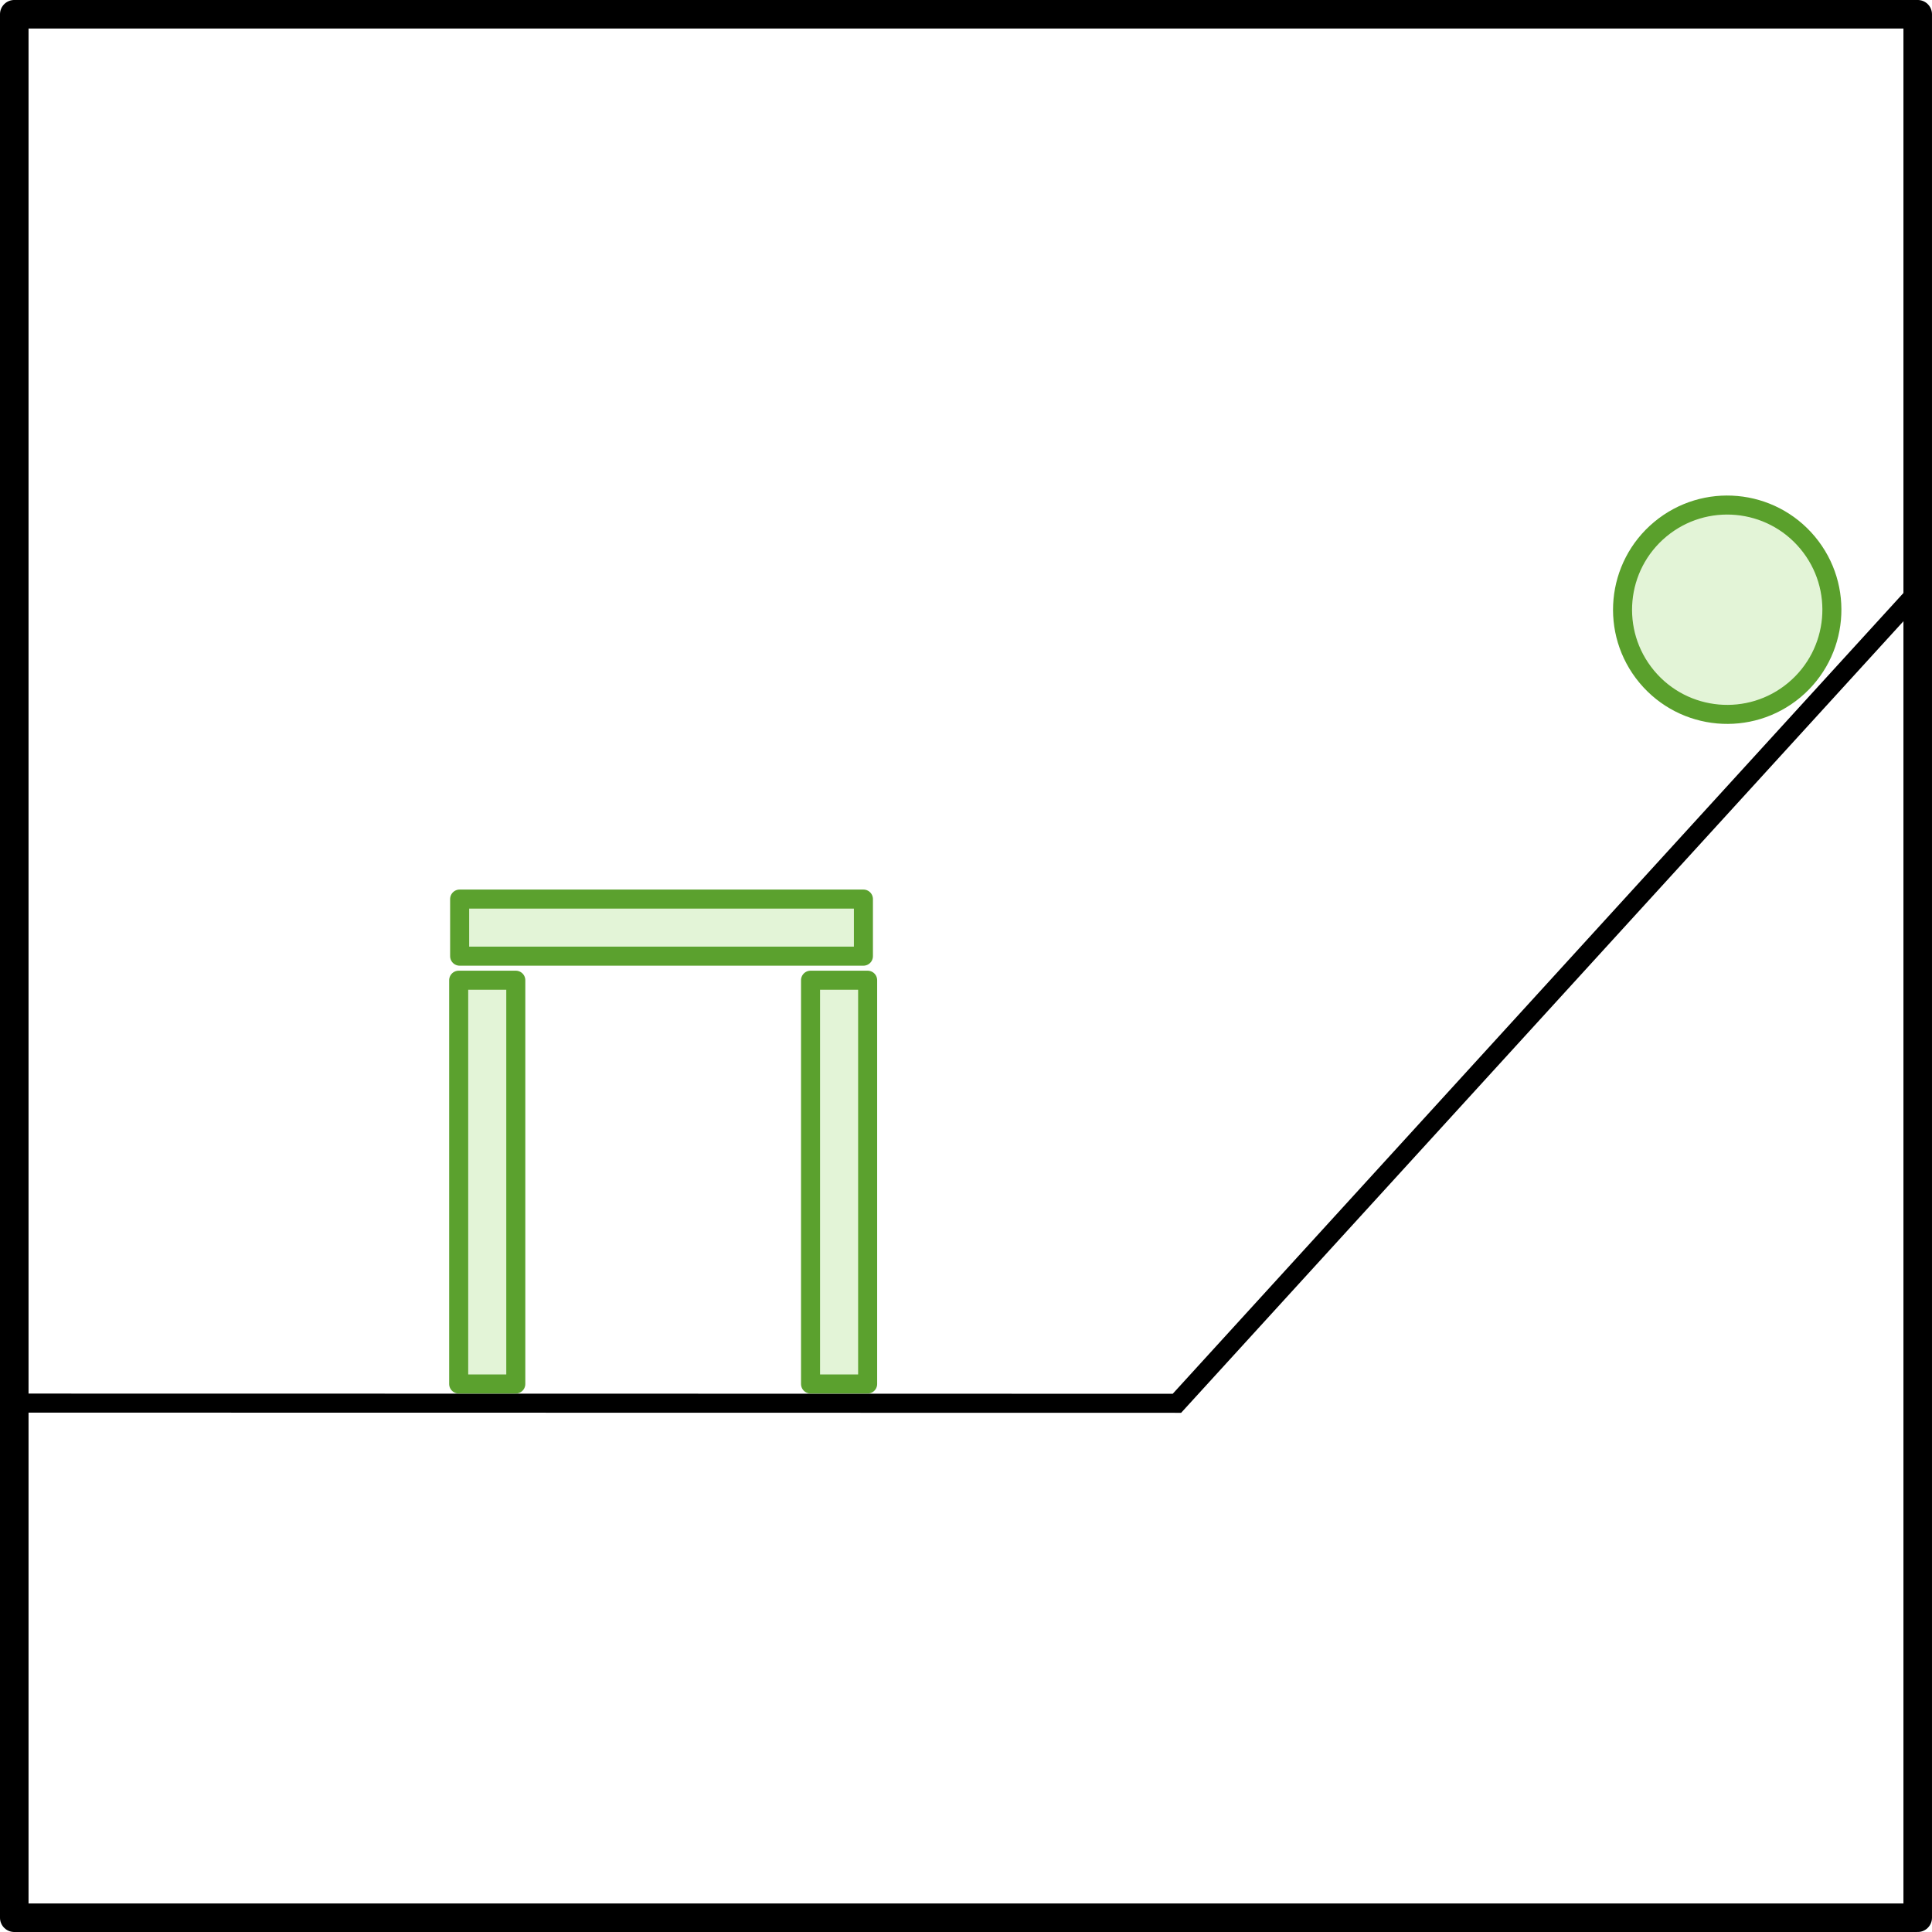
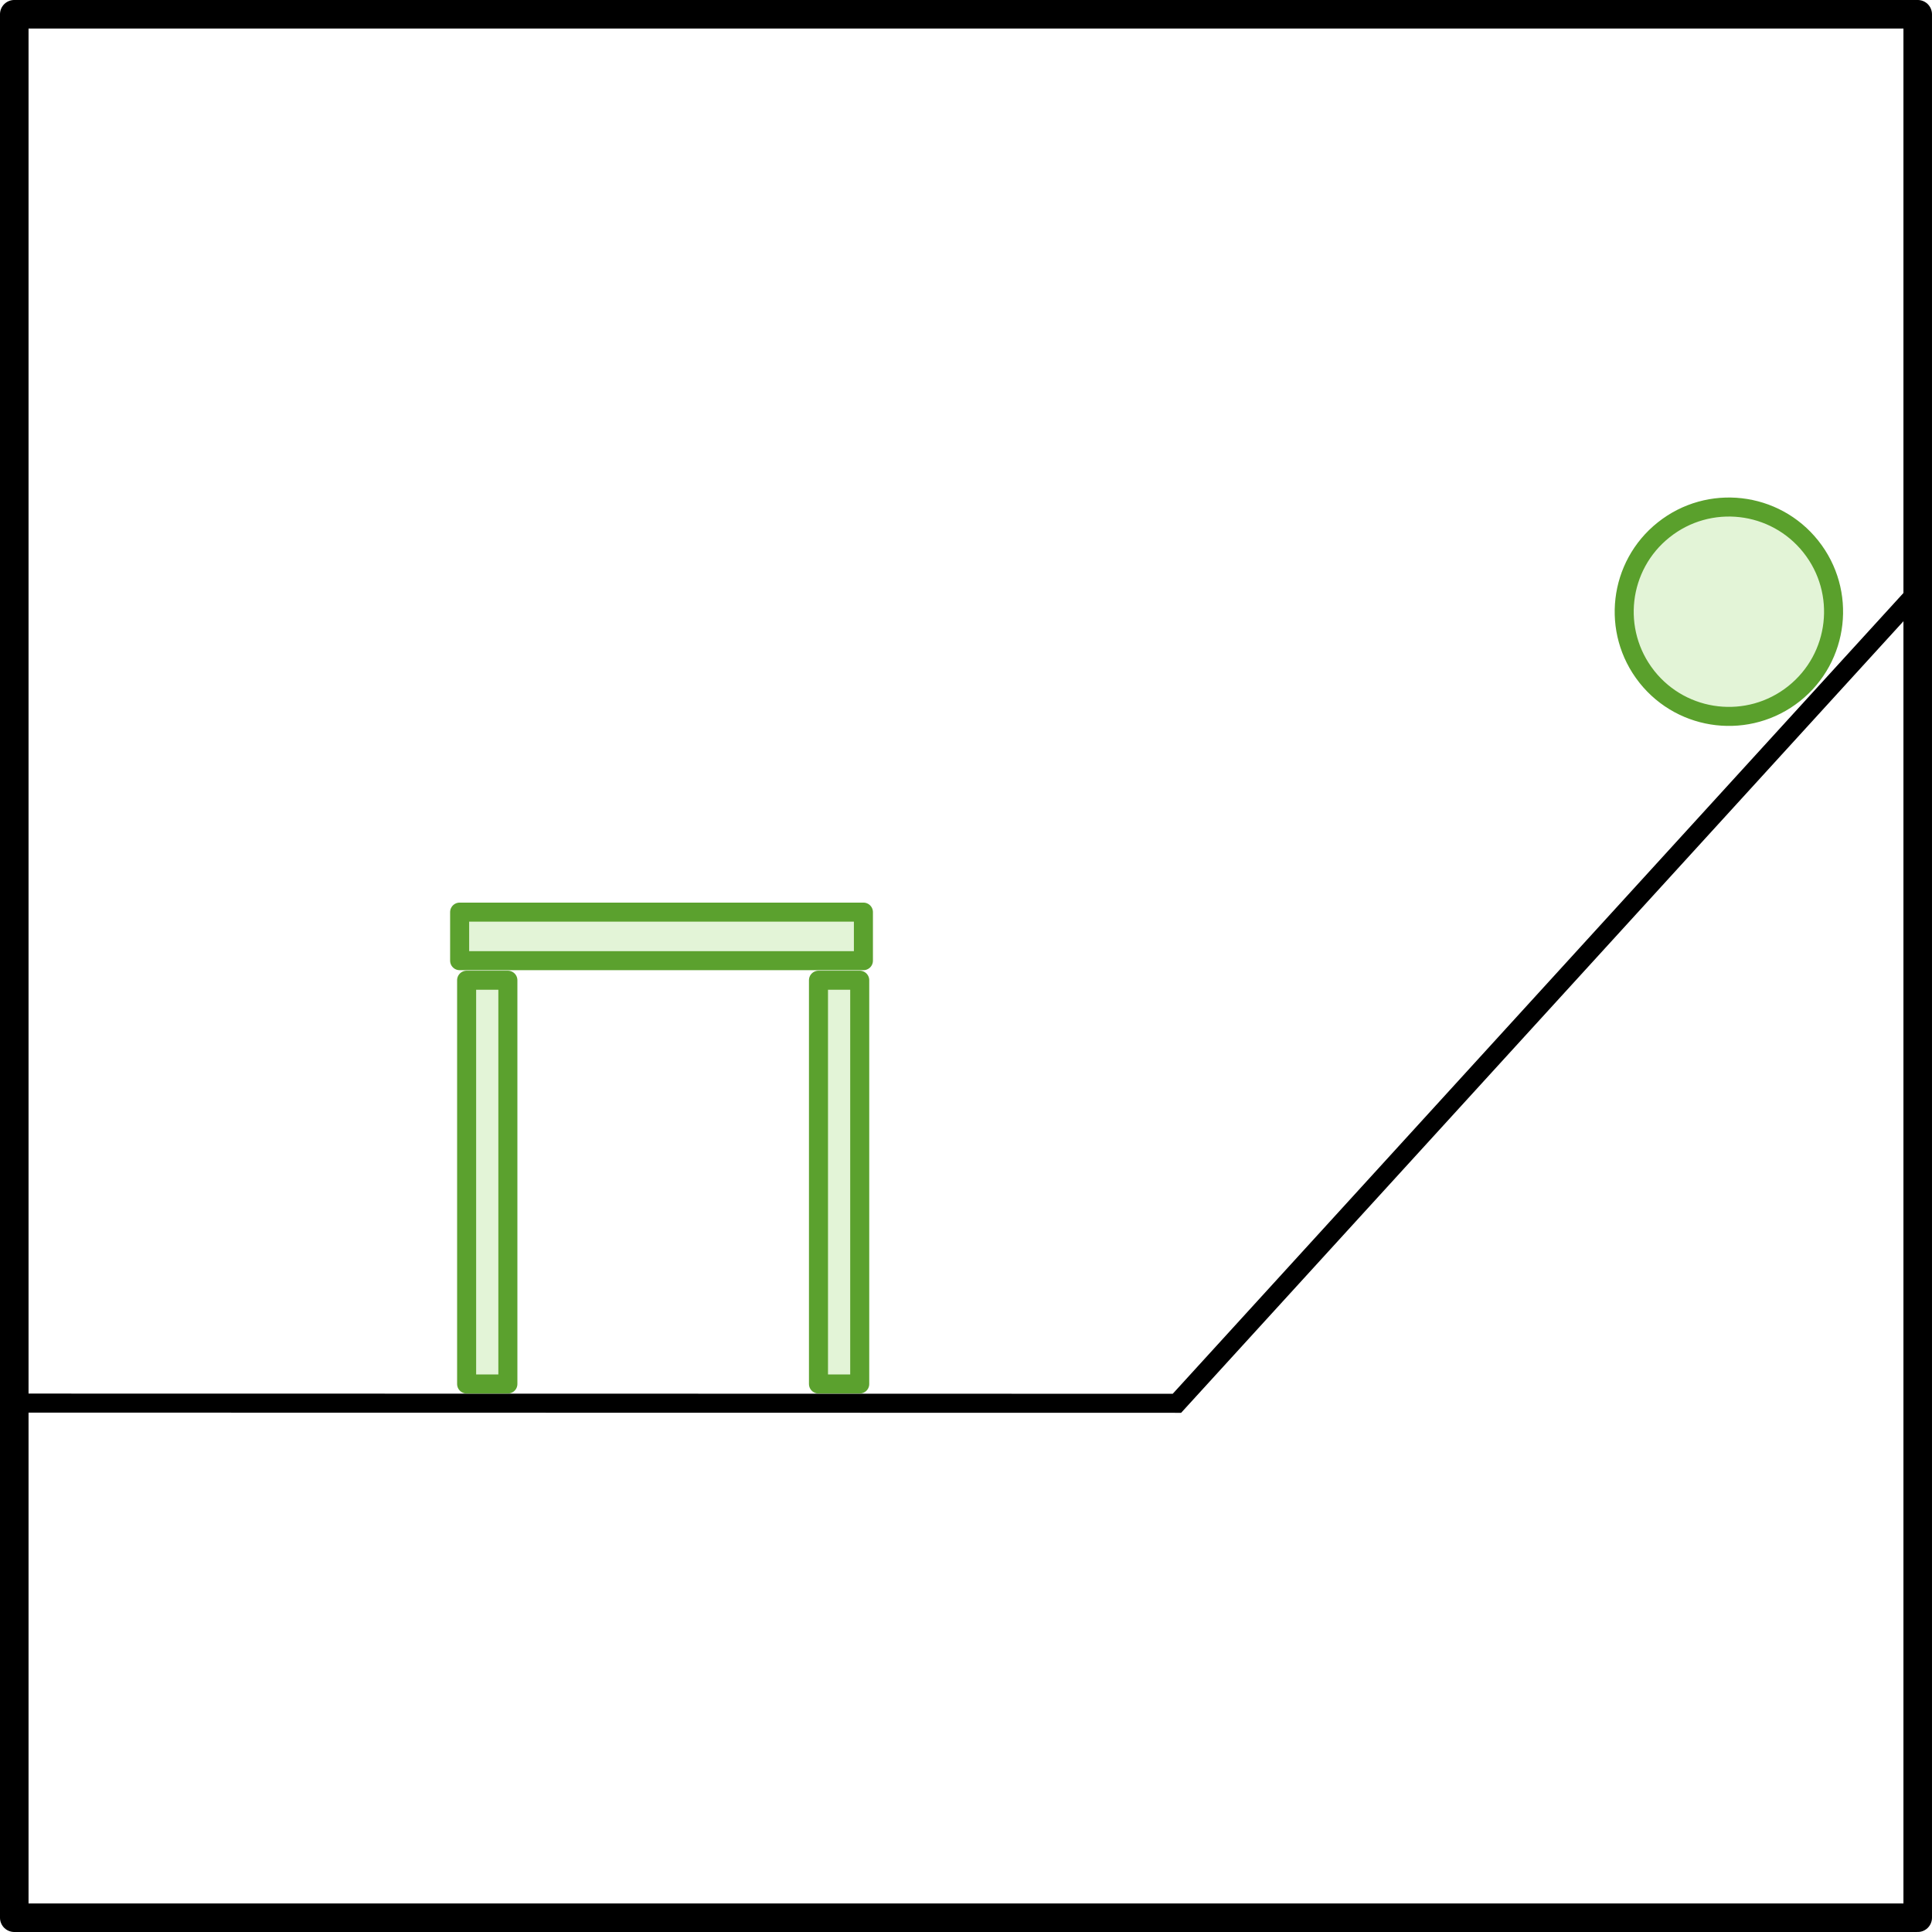
<svg xmlns="http://www.w3.org/2000/svg" width="101.5" height="101.5" id="svg3369" version="1.1">
  <defs id="defs3371" />
  <g id="layer1" transform="translate(-297.7821,-633.0408)">
    <g id="layer1-5" transform="translate(282.4419,627.2204)">
      <g transform="translate(-34.98118,-1545.435)" id="g6068">
        <rect transform="scale(-1,1)" style="color:#000000;fill:none;stroke:#000000;stroke-width:1.5;stroke-linecap:square;stroke-linejoin:round;stroke-miterlimit:4;stroke-opacity:1;stroke-dasharray:none;stroke-dashoffset:0;marker:none;visibility:visible;display:inline;overflow:visible;enable-background:accumulate" id="rect4624" width="100" height="100" x="-151.071" y="1552.005" />
        <path style="fill:none;stroke:#000000;stroke-width:1px;stroke-linecap:butt;stroke-linejoin:miter;stroke-opacity:1" d="m 151.1,1582.297 -38.947,42.682 -60.79,-0.01" id="path4626" />
-         <path style="color:#000000;fill:#e3f4d7;fill-opacity:1;fill-rule:nonzero;stroke:#5aa02c;stroke-width:0.612;stroke-linecap:round;stroke-linejoin:round;stroke-miterlimit:4;stroke-opacity:1;stroke-dasharray:none;stroke-dashoffset:0;marker:none;visibility:visible;display:inline;overflow:visible;enable-background:accumulate" id="path4628" d="m 10.441,55.351 a 3.368,3.368 0 1 1 0.01,-0.012" transform="matrix(-1.632767,0,0,1.632767,153.8942,1496.443)" />
-         <rect transform="scale(-1,1)" style="opacity:0.99;color:#000000;fill:#e3f4d7;fill-opacity:1;fill-rule:nonzero;stroke:#5aa02c;stroke-width:1;stroke-linecap:round;stroke-linejoin:round;stroke-miterlimit:4;stroke-opacity:1;stroke-dasharray:none;stroke-dashoffset:0;marker:none;visibility:visible;display:inline;overflow:visible;enable-background:accumulate" id="rect4630" width="3" height="21.213" x="-77.419" y="1602.752" />
-         <rect y="1602.752" x="-95.904" height="21.213" width="3" id="rect4632" style="opacity:0.99;color:#000000;fill:#e3f4d7;fill-opacity:1;fill-rule:nonzero;stroke:#5aa02c;stroke-width:1;stroke-linecap:round;stroke-linejoin:round;stroke-miterlimit:4;stroke-opacity:1;stroke-dasharray:none;stroke-dashoffset:0;marker:none;visibility:visible;display:inline;overflow:visible;enable-background:accumulate" transform="scale(-1,1)" />
-         <rect transform="matrix(0,1,1,0,0,0)" style="opacity:0.99;color:#000000;fill:#e3f4d7;fill-opacity:1;fill-rule:nonzero;stroke:#5aa02c;stroke-width:1;stroke-linecap:round;stroke-linejoin:round;stroke-miterlimit:4;stroke-opacity:1;stroke-dasharray:none;stroke-dashoffset:0;marker:none;visibility:visible;display:inline;overflow:visible;enable-background:accumulate" id="rect4634" width="3" height="21.213" x="1598.489" y="74.469" />
+         <path style="color:#000000;fill:#e3f4d7;fill-opacity:1;fill-rule:nonzero;stroke:#5aa02c;stroke-width:0.612;stroke-linecap:round;stroke-linejoin:round;stroke-miterlimit:4;stroke-opacity:1;stroke-dasharray:none;stroke-dashoffset:0;marker:none;visibility:visible;display:inline;overflow:visible;enable-background:accumulate" id="path4628" d="M 10.441,55.351 C 9.282,56.806 7.163,57.047 5.707,55.889 4.252,54.731 4.011,52.612 5.169,51.156 c 1.158,-1.456 3.277,-1.697 4.733,-0.538 1.451,1.154 1.696,3.264 0.548,4.721" transform="matrix(-1.632767,0,0,1.632767,153.8942,1496.443)" />
+         <rect transform="scale(-1,1)" style="opacity:0.99;color:#000000;fill:#e3f4d7;fill-opacity:1;fill-rule:nonzero;stroke:#5aa02c;stroke-width:1;stroke-linecap:round;stroke-linejoin:round;stroke-miterlimit:4;stroke-opacity:1;stroke-dasharray:none;stroke-dashoffset:0;marker:none;visibility:visible;display:inline;overflow:visible;enable-background:accumulate" id="rect4630" width="2.167" height="21.213" x="-77.003" y="1602.752" />
+         <rect y="1602.752" x="-95.488" height="21.213" width="2.167" id="rect4632" style="opacity:0.99;color:#000000;fill:#e3f4d7;fill-opacity:1;fill-rule:nonzero;stroke:#5aa02c;stroke-width:1;stroke-linecap:round;stroke-linejoin:round;stroke-miterlimit:4;stroke-opacity:1;stroke-dasharray:none;stroke-dashoffset:0;marker:none;visibility:visible;display:inline;overflow:visible;enable-background:accumulate" transform="scale(-1,1)" />
+         <rect transform="matrix(0,1,1,0,0,0)" style="opacity:0.99;color:#000000;fill:#e3f4d7;fill-opacity:1;fill-rule:nonzero;stroke:#5aa02c;stroke-width:1;stroke-linecap:round;stroke-linejoin:round;stroke-miterlimit:4;stroke-opacity:1;stroke-dasharray:none;stroke-dashoffset:0;marker:none;visibility:visible;display:inline;overflow:visible;enable-background:accumulate" id="rect4634" width="2.55" height="21.213" x="1599.175" y="74.469" />
      </g>
    </g>
  </g>
</svg>
